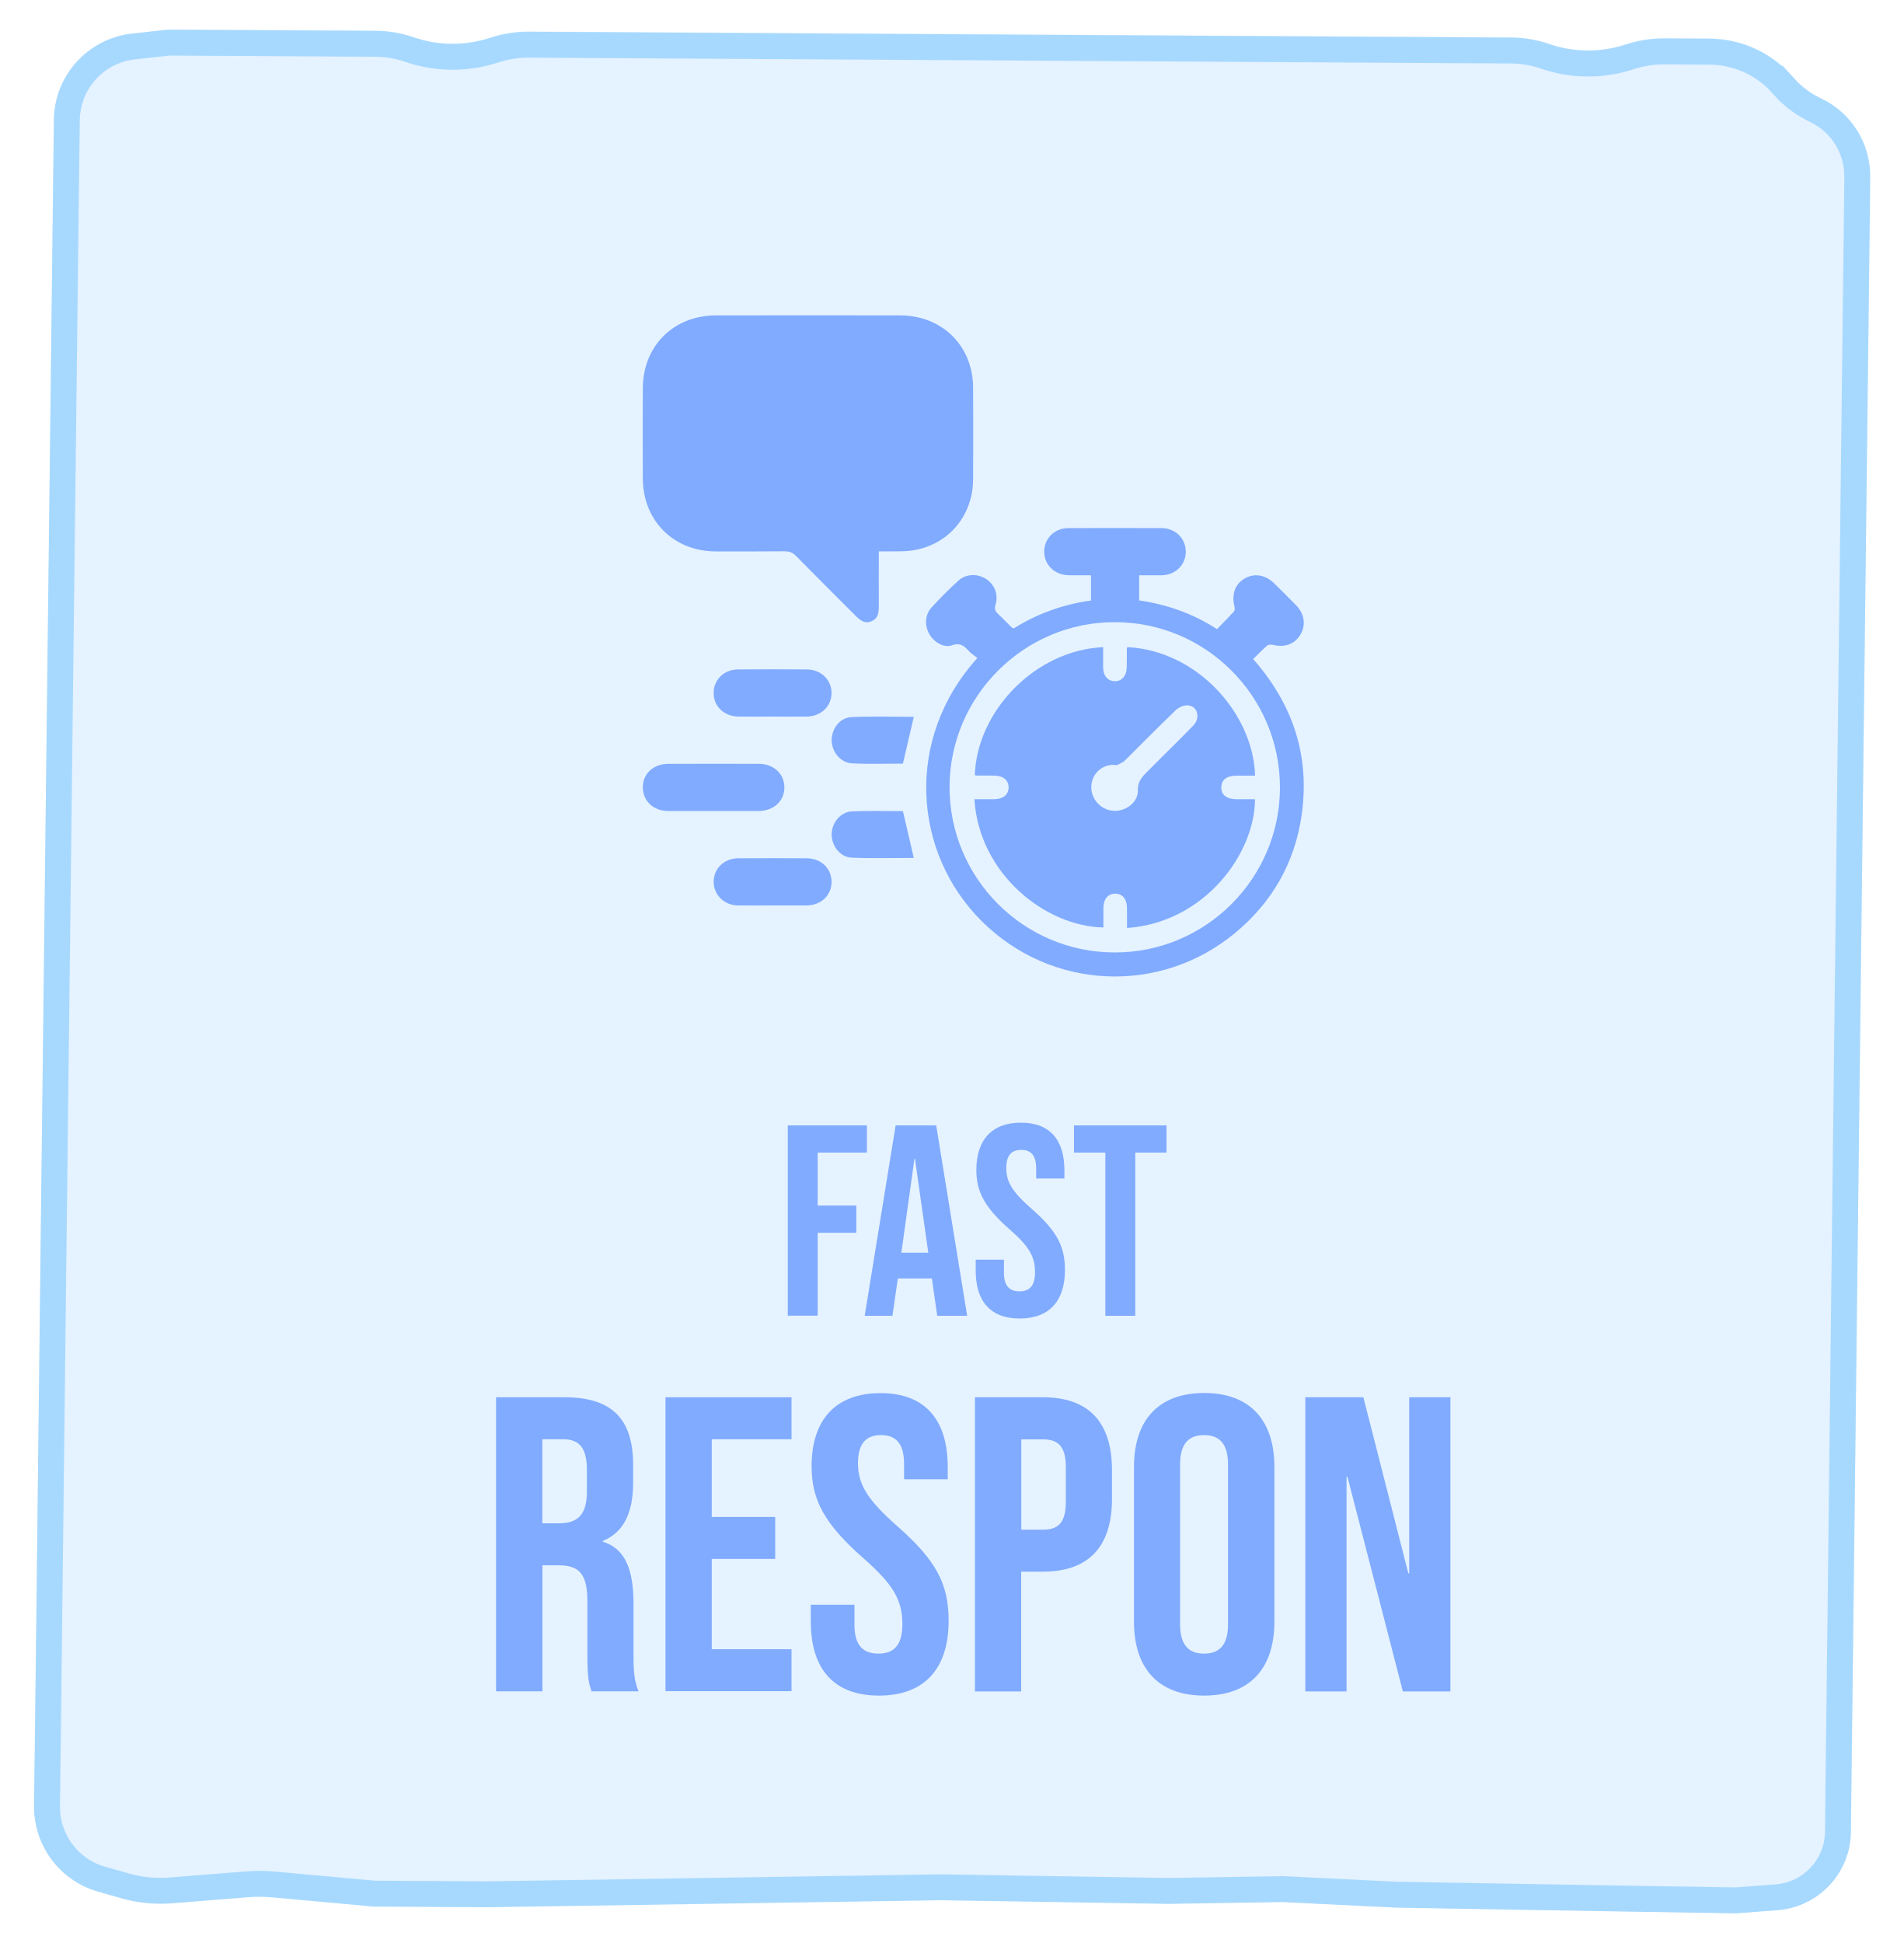
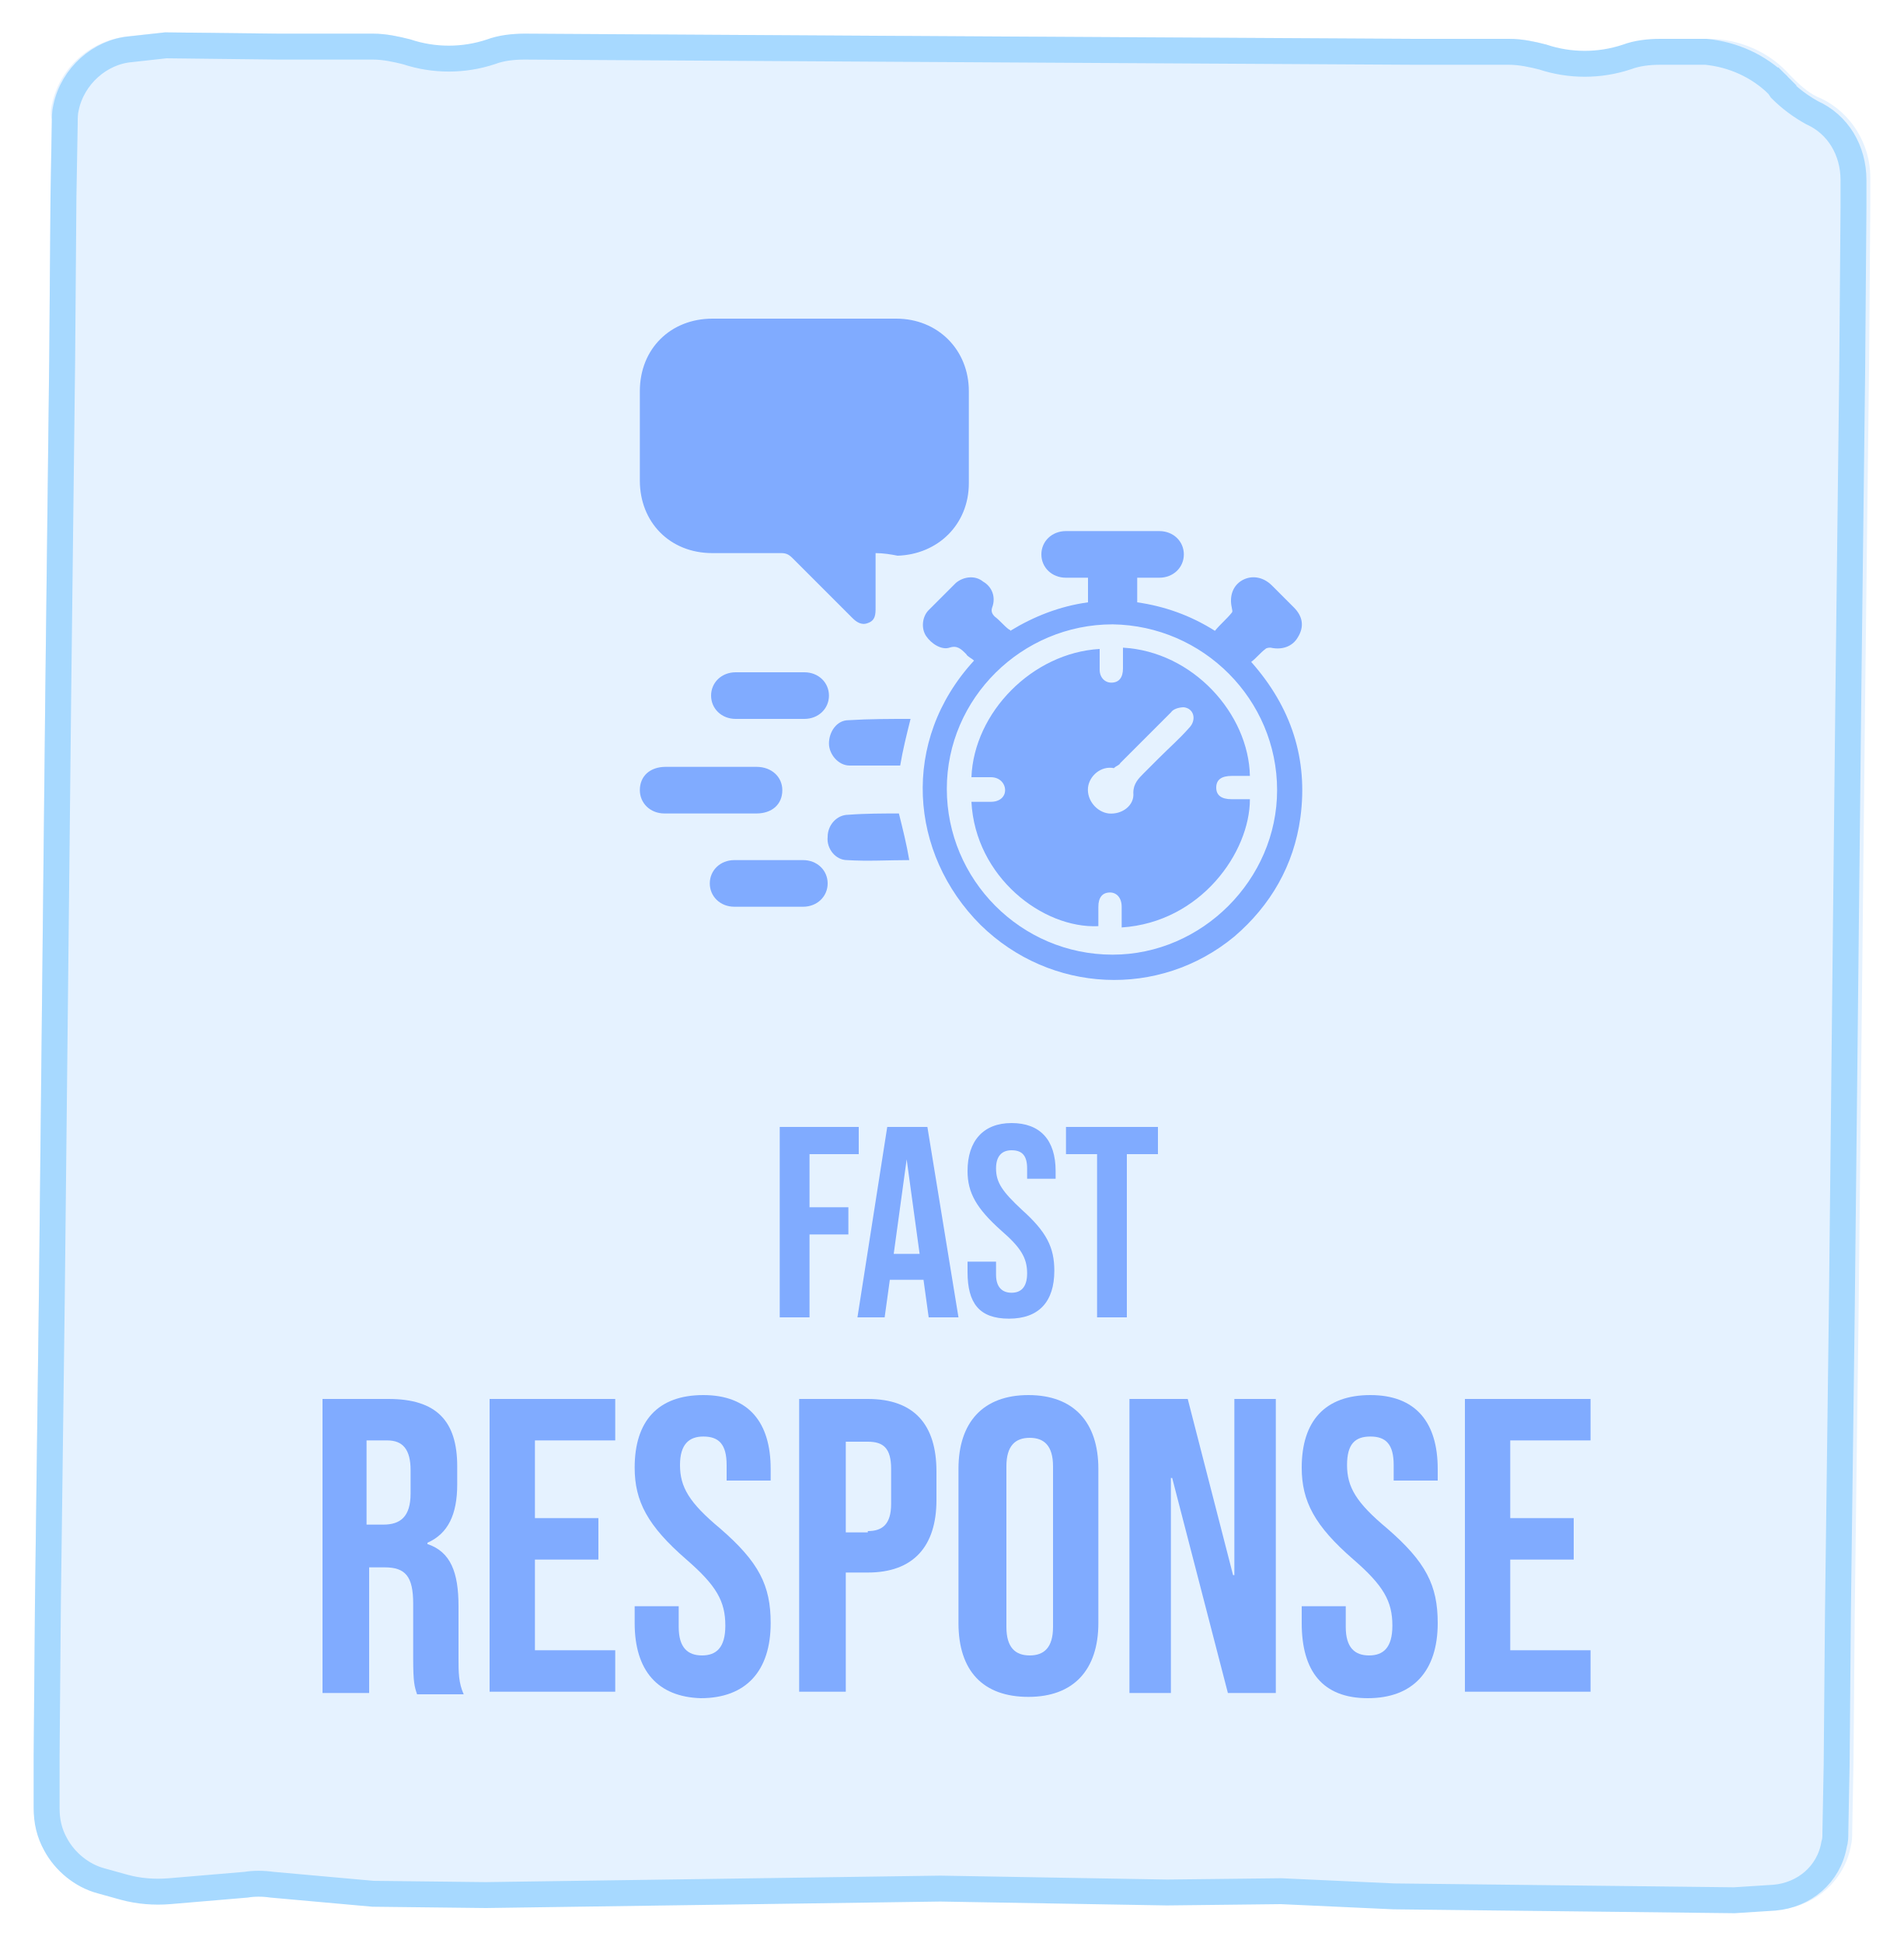
<svg xmlns="http://www.w3.org/2000/svg" version="1.1" id="Layer_1" x="0px" y="0px" viewBox="0 0 147 150" style="enable-background:new 0 0 147 150;" xml:space="preserve">
  <style type="text/css">
- 	.st0{fill:#E5F2FF;}
- 	.st1{fill:none;stroke:#A7D9FF;stroke-width:2;}
- 	.st2{fill:#80ABFF;}
+ 	.st0{fill:#80ABFF;}
+ 	.st1{fill:#E5F2FF;}
+ 	.st2{fill:none;stroke:#A7D9FF;stroke-width:2;}
+ 	.st3{enable-background:new    ;}
</style>
  <g>
-     <path class="st0" d="M4.29,7.91c0.62-2.85,3-5,5.9-5.32l2.79-0.31l8.77,0.05l7.25,0.04c1,0.01,2,0.18,2.94,0.5   c1.91,0.66,3.98,0.67,5.9,0.03c0.95-0.32,1.95-0.47,2.96-0.47l33.56,0.2l35.07,0.21l7.25,0.04c1,0.01,2,0.18,2.94,0.5   c1.9,0.66,3.98,0.67,5.9,0.03c0.95-0.32,1.95-0.47,2.96-0.47l3.49,0.02c2.4,0.01,4.68,1.03,6.3,2.8l0.26,0.29   c0.58,0.64,1.28,1.16,2.07,1.53c2.34,1.1,3.82,3.47,3.79,6.06l-0.02,2.1l-0.15,12.7l-0.3,25.41l-0.55,46.99l-0.27,23.5l-0.14,11.75   l-0.06,5.32c0,0.37-0.04,0.73-0.11,1.09c-0.53,2.7-2.79,4.73-5.54,4.94l-3.19,0.25l-8.77-0.14l-8.77-0.15l-8.77-0.15l-8.76-0.43   l-8.77,0.14l-17.53-0.29l-35.08,0.54l-8.77-0.05l-7.82-0.71c-0.62-0.06-1.25-0.06-1.87-0.01l-5.87,0.47   c-1.3,0.1-2.61-0.02-3.86-0.38l-1.83-0.52c-1.78-0.5-3.27-1.7-4.14-3.32c-0.55-1.01-0.82-2.15-0.81-3.31l0.05-4.11l0.14-11.75   l0.27-23.5l0.55-46.99l0.3-25.41l0.15-12.7l0.07-5.66C4.14,8.82,4.2,8.36,4.29,7.91z" />
-     <path class="st1" d="M137.53,6.46l0.74-0.68L137.53,6.46l0.26,0.29c0.67,0.74,1.48,1.33,2.38,1.76c1.99,0.94,3.24,2.95,3.22,5.15   l-0.02,2.1l-0.15,12.7l-0.3,25.41l-0.55,46.99l-0.27,23.5l-0.14,11.75l-0.06,5.32c0,0.31-0.04,0.61-0.09,0.91   c-0.44,2.26-2.34,3.95-4.63,4.13l-3.15,0.24l-8.72-0.14l-8.77-0.15l-8.75-0.15l-8.75-0.43l-0.03,0l-0.03,0l-8.75,0.14L72.7,145.7   h-0.02h-0.02l-35.06,0.54H37.6l-8.71-0.05l-7.78-0.71c-0.68-0.06-1.36-0.07-2.04-0.01l-5.87,0.47c-1.18,0.09-2.37-0.02-3.51-0.34   l-1.83-0.52c-1.52-0.43-2.79-1.45-3.54-2.84c-0.47-0.87-0.7-1.84-0.69-2.83l0.05-4.11l0.14-11.75l0.27-23.5l0.55-46.99l0.3-25.41   l0.15-12.7l0.07-5.66c0-0.39,0.05-0.78,0.13-1.16C5.8,5.69,7.83,3.86,10.3,3.59l2.74-0.3l8.71,0.05L29,3.38   c0.89,0.01,1.78,0.16,2.62,0.45c2.11,0.73,4.41,0.74,6.54,0.04c0.85-0.28,1.74-0.42,2.63-0.42l33.56,0.2l35.07,0.21l7.25,0.04   c0.89,0.01,1.78,0.16,2.62,0.45c2.11,0.73,4.41,0.74,6.54,0.04c0.85-0.28,1.74-0.42,2.63-0.42l3.49,0.02   C134.08,3.99,136.1,4.89,137.53,6.46z" />
+     <path class="st1" d="M4,8.1c0.6-2.9,3-5,5.9-5.3l2.8-0.3l8.8,0.1h7.3c1,0,2,0.2,2.9,0.5c1.9,0.7,4,0.7,5.9,0c1-0.3,2-0.5,3-0.5   l33.6,0.2L109.3,3h7.3c1,0,2,0.2,2.9,0.5c1.9,0.7,4,0.7,5.9,0c1-0.3,2-0.5,3-0.5h3.5c2.4,0,4.7,1,6.3,2.8l0.3,0.3   c0.6,0.6,1.3,1.2,2.1,1.5c2.3,1.1,3.8,3.5,3.8,6.1v2.1l-0.1,12.7L144,53.9l-0.5,47l-0.3,23.5l-0.1,11.7l-0.1,5.3   c0,0.4,0,0.7-0.1,1.1c-0.5,2.7-2.8,4.7-5.5,4.9l-3.2,0.2l-8.8-0.1l-8.8-0.1l-8.8-0.1l-8.8-0.4l-8.8,0.1l-17.5-0.3l-35.1,0.5   l-8.8-0.1l-7.8-0.7c-0.6-0.1-1.2-0.1-1.9,0l-5.9,0.5c-1.3,0.1-2.6,0-3.9-0.4l-1.8-0.5c-1.8-0.5-3.3-1.7-4.1-3.3   c-0.5-1-0.8-2.2-0.8-3.3v-4.1l0.1-11.7L3,100l0.5-47l0.3-25.4l0.1-12.7L4,9.2C3.9,9,3.9,8.5,4,8.1z" />
+     <path class="st2" d="M137.3,6.6l0.7-0.7L137.3,6.6l0.2,0.3c0.7,0.7,1.5,1.3,2.4,1.8c2,0.9,3.2,2.9,3.2,5.2V16L143,28.7L142.7,54   l-0.5,47l-0.3,23.5l-0.1,11.7l-0.1,5.3c0,0.3,0,0.6-0.1,0.9c-0.4,2.3-2.3,3.9-4.6,4.1l-3.1,0.2l-8.7-0.1l-8.8-0.1l-8.8-0.1   l-8.7-0.4l0,0l0,0l-8.8,0.1l-17.5-0.3l0,0l0,0l-35.1,0.5l0,0l-8.7-0.1l-7.8-0.7c-0.7-0.1-1.4-0.1-2,0l-5.9,0.5   c-1.2,0.1-2.4,0-3.5-0.3l-1.8-0.5c-1.5-0.4-2.8-1.5-3.5-2.8c-0.5-0.9-0.7-1.8-0.7-2.8v-4.1l0.1-11.7L4,100.3l0.5-47l0.3-25.4   l0.1-12.7L5,9.5c0-0.4,0-0.8,0.1-1.2c0.5-2.4,2.6-4.3,5-4.5l2.7-0.3l8.7,0.1h7.3c0.9,0,1.8,0.2,2.6,0.4c2.1,0.7,4.4,0.7,6.5,0   c0.8-0.3,1.7-0.4,2.6-0.4l33.6,0.2L109.2,4h7.3c0.9,0,1.8,0.2,2.6,0.4c2.1,0.7,4.4,0.7,6.5,0c0.8-0.3,1.7-0.4,2.6-0.4h3.5   C133.8,4.2,135.8,5.1,137.3,6.6z" />
+   </g>
+   <g class="st3">
+     <path class="st0" d="M60.2,87h6.1v2.1h-3.8v4.1h3v2.1h-3v6.4h-2.3V87z" />
+     <path class="st0" d="M68.5,87h3.1l2.4,14.7h-2.3l-0.4-2.9v0h-2.6l-0.4,2.9h-2.1L68.5,87z M71,96.8l-1-7.3h0l-1,7.3H71z" />
+     <path class="st0" d="M74.7,98.2v-0.8h2.2v1c0,1,0.5,1.4,1.2,1.4c0.7,0,1.2-0.4,1.2-1.5c0-1.2-0.5-2-2-3.3c-1.9-1.7-2.6-2.9-2.6-4.6   c0-2.3,1.2-3.7,3.4-3.7c2.2,0,3.4,1.3,3.4,3.7v0.6h-2.2v-0.8c0-1-0.4-1.4-1.2-1.4c-0.7,0-1.2,0.4-1.2,1.4c0,1.1,0.5,1.8,2,3.2   c1.9,1.7,2.5,2.9,2.5,4.7c0,2.4-1.2,3.7-3.5,3.7S74.7,100.6,74.7,98.2z" />
+     <path class="st0" d="M84.7,89.1h-2.4V87h7.1v2.1H87v12.6h-2.3V89.1z" />
+   </g>
+   <g class="st3">
+     <path class="st0" d="M24.7,108H30c3.7,0,5.3,1.7,5.3,5.2v1.4c0,2.3-0.7,3.8-2.3,4.5v0.1c1.8,0.6,2.4,2.2,2.4,4.8v4   c0,1.1,0,1.9,0.4,2.8h-3.6c-0.2-0.6-0.3-0.9-0.3-2.8v-4.2c0-2.1-0.6-2.8-2.2-2.8h-1.2v9.7h-3.6V108z M29.6,117.7   c1.3,0,2.1-0.6,2.1-2.4v-1.8c0-1.6-0.6-2.3-1.8-2.3h-1.6v6.5H29.6z" />
+     <path class="st0" d="M37.8,108h9.7v3.2h-6.2v6h4.9v3.2h-4.9v7h6.2v3.2h-9.7V108z" />
+     <path class="st0" d="M49,125.3V124h3.4v1.6c0,1.6,0.7,2.2,1.8,2.2s1.8-0.6,1.8-2.3c0-1.9-0.7-3.1-3-5.1c-3-2.6-4-4.5-4-7.1   c0-3.6,1.8-5.6,5.3-5.6s5.2,2.1,5.2,5.7v0.9h-3.4v-1.2c0-1.6-0.6-2.2-1.8-2.2c-1.1,0-1.8,0.6-1.8,2.2c0,1.7,0.7,2.9,3.1,4.9   c3,2.6,3.9,4.4,3.9,7.3c0,3.7-1.9,5.8-5.4,5.8C50.8,131,49,129,49,125.3z" />
+     <path class="st0" d="M61.7,108H67c3.6,0,5.3,2,5.3,5.6v2.2c0,3.6-1.8,5.6-5.3,5.6h-1.7v9.2h-3.6V108z M67,118.2   c1.1,0,1.8-0.5,1.8-2.1v-2.7c0-1.6-0.6-2.1-1.8-2.1h-1.7v7H67z" />
+     <path class="st0" d="M74,125.3v-11.9c0-3.6,1.9-5.7,5.4-5.7s5.4,2.1,5.4,5.7v11.9c0,3.6-1.9,5.7-5.4,5.7S74,129,74,125.3z    M81.3,125.6v-12.4c0-1.6-0.7-2.2-1.8-2.2s-1.8,0.6-1.8,2.2v12.4c0,1.6,0.7,2.2,1.8,2.2S81.3,127.2,81.3,125.6z" />
+     <path class="st0" d="M87.2,108h4.5l3.5,13.6h0.1V108h3.2v22.7h-3.7l-4.3-16.6h-0.1v16.6h-3.2V108z" />
+     <path class="st0" d="M100.5,125.3V124h3.4v1.6c0,1.6,0.7,2.2,1.8,2.2c1.1,0,1.8-0.6,1.8-2.3c0-1.9-0.7-3.1-3-5.1   c-3-2.6-4-4.5-4-7.1c0-3.6,1.8-5.6,5.3-5.6c3.5,0,5.2,2.1,5.2,5.7v0.9h-3.4v-1.2c0-1.6-0.6-2.2-1.8-2.2s-1.8,0.6-1.8,2.2   c0,1.7,0.7,2.9,3.1,4.9c3,2.6,3.9,4.4,3.9,7.3c0,3.7-1.9,5.8-5.4,5.8S100.5,129,100.5,125.3z" />
+     <path class="st0" d="M113.1,108h9.7v3.2h-6.2v6h4.9v3.2h-4.9v7h6.2v3.2h-9.7V108z" />
  </g>
  <g>
-     <path class="st2" d="M60.82,86.88h6.11v2.1h-3.8v4.09h2.98v2.1h-2.98v6.4h-2.31V86.88z" />
-     <path class="st2" d="M69.15,86.88h3.13l2.39,14.7h-2.31l-0.42-2.92v0.04h-2.62l-0.42,2.88h-2.14L69.15,86.88z M71.67,96.71   l-1.03-7.26H70.6l-1.01,7.26H71.67z" />
-     <path class="st2" d="M75.33,98.09v-0.84h2.18v1.01c0,1.05,0.46,1.43,1.2,1.43c0.74,0,1.2-0.38,1.2-1.47c0-1.22-0.46-2-1.97-3.32   c-1.93-1.7-2.56-2.9-2.56-4.58c0-2.31,1.2-3.65,3.44-3.65c2.25,0,3.36,1.34,3.36,3.7v0.61h-2.18v-0.76c0-1.05-0.42-1.45-1.16-1.45   c-0.73,0-1.15,0.4-1.15,1.41c0,1.07,0.48,1.85,1.99,3.17c1.93,1.7,2.54,2.88,2.54,4.7c0,2.39-1.22,3.74-3.49,3.74   S75.33,100.45,75.33,98.09z" />
-     <path class="st2" d="M85.34,88.98h-2.42v-2.1h7.14v2.1h-2.41v12.6h-2.31V88.98z" />
-     <path class="st2" d="M38.3,107.87h5.29c3.7,0,5.29,1.72,5.29,5.22v1.39c0,2.34-0.75,3.83-2.34,4.48v0.06   c1.78,0.55,2.37,2.24,2.37,4.8v3.99c0,1.1,0.03,1.91,0.39,2.76h-3.63c-0.19-0.58-0.32-0.94-0.32-2.79v-4.15   c0-2.11-0.62-2.79-2.24-2.79h-1.23v9.73H38.3V107.87z M43.17,117.6c1.33,0,2.14-0.58,2.14-2.4v-1.75c0-1.62-0.55-2.34-1.82-2.34   h-1.62v6.49H43.17z" />
-     <path class="st2" d="M51.38,107.87h9.73v3.24h-6.16v6h4.9v3.24h-4.9v6.97h6.16v3.24h-9.73V107.87z" />
-     <path class="st2" d="M62.6,125.19v-1.3h3.37v1.56c0,1.62,0.71,2.21,1.85,2.21c1.13,0,1.85-0.58,1.85-2.27   c0-1.88-0.71-3.08-3.05-5.13c-2.98-2.63-3.96-4.48-3.96-7.07c0-3.57,1.85-5.64,5.32-5.64c3.47,0,5.19,2.08,5.19,5.71v0.94H69.8   v-1.17c0-1.62-0.65-2.24-1.78-2.24s-1.78,0.62-1.78,2.17c0,1.65,0.75,2.85,3.08,4.9c2.98,2.63,3.92,4.44,3.92,7.27   c0,3.7-1.88,5.77-5.38,5.77S62.6,128.83,62.6,125.19z" />
-     <path class="st2" d="M75.28,107.87h5.25c3.57,0,5.32,1.98,5.32,5.61v2.24c0,3.63-1.75,5.61-5.32,5.61h-1.69v9.25h-3.57V107.87z    M80.54,118.09c1.14,0,1.75-0.52,1.75-2.14v-2.69c0-1.62-0.62-2.14-1.75-2.14h-1.69v6.97H80.54z" />
-     <path class="st2" d="M87.55,125.19v-11.94c0-3.63,1.91-5.71,5.42-5.71s5.42,2.08,5.42,5.71v11.94c0,3.63-1.91,5.71-5.42,5.71   S87.55,128.83,87.55,125.19z M94.81,125.42v-12.39c0-1.62-0.71-2.24-1.85-2.24s-1.85,0.62-1.85,2.24v12.39   c0,1.62,0.71,2.24,1.85,2.24S94.81,127.04,94.81,125.42z" />
-     <path class="st2" d="M100.78,107.87h4.48l3.47,13.59h0.07v-13.59h3.18v22.71h-3.67L104.03,114h-0.07v16.58h-3.18V107.87z" />
-   </g>
-   <g>
-     <path class="st2" d="M67.85,42.57c0,1.44-0.01,2.82,0,4.2c0,0.5-0.03,0.96-0.57,1.19c-0.54,0.23-0.89-0.09-1.24-0.44   c-1.53-1.53-3.06-3.05-4.58-4.6c-0.26-0.27-0.53-0.36-0.9-0.36c-1.76,0.02-3.53,0.01-5.29,0.01c-3.27-0.01-5.63-2.37-5.64-5.64   c-0.01-2.31-0.01-4.63,0-6.95c0.01-3.27,2.37-5.63,5.65-5.63c4.74-0.01,9.49-0.01,14.23,0c3.24,0.01,5.61,2.36,5.62,5.59   c0.01,2.35,0.01,4.71,0,7.06c-0.02,3.17-2.38,5.53-5.54,5.56C69.04,42.57,68.49,42.57,67.85,42.57z" />
-     <path class="st2" d="M75.46,50.8c-0.23-0.19-0.47-0.33-0.64-0.52c-0.37-0.41-0.68-0.69-1.33-0.46c-0.64,0.22-1.4-0.26-1.75-0.89   c-0.36-0.65-0.33-1.47,0.17-2.02c0.67-0.73,1.36-1.43,2.09-2.09c0.58-0.53,1.46-0.55,2.12-0.13c0.66,0.42,0.98,1.2,0.74,1.98   c-0.1,0.33-0.03,0.52,0.2,0.73c0.36,0.33,0.7,0.69,1.05,1.04c0.03,0.02,0.07,0.03,0.15,0.08c1.81-1.14,3.8-1.86,5.97-2.16   c0-0.65,0-1.27,0-1.95c-0.59,0-1.15,0.01-1.71,0c-1.1-0.02-1.91-0.8-1.9-1.84c0.01-1.02,0.81-1.8,1.88-1.8   c2.39-0.01,4.78-0.01,7.17,0c1.07,0,1.87,0.79,1.88,1.81c0.01,1.01-0.79,1.81-1.85,1.83c-0.57,0.01-1.14,0-1.75,0   c0,0.64,0,1.25,0,1.94c2.1,0.31,4.11,0.99,6.01,2.22c0.44-0.46,0.9-0.91,1.32-1.38c0.07-0.08,0.05-0.27,0.02-0.4   c-0.22-0.92,0.06-1.7,0.78-2.12c0.74-0.44,1.6-0.31,2.29,0.36c0.57,0.56,1.13,1.12,1.69,1.69c0.66,0.68,0.78,1.54,0.33,2.29   c-0.44,0.73-1.22,1-2.12,0.77c-0.14-0.03-0.34-0.02-0.44,0.06c-0.37,0.32-0.71,0.68-1.08,1.04c3.06,3.47,4.39,7.45,3.75,12   c-0.52,3.7-2.27,6.77-5.15,9.15c-5.81,4.81-14.22,4.4-19.56-0.92C70.49,65.83,69.81,57.05,75.46,50.8z M98.82,60.78   c0-7.02-5.72-12.75-12.74-12.75c-7.02-0.01-12.75,5.71-12.77,12.72c-0.01,7.05,5.72,12.79,12.77,12.78   C93.1,73.53,98.82,67.81,98.82,60.78z" />
-     <path class="st2" d="M55.1,62.61c-1.18,0-2.35,0.01-3.53,0c-1.12-0.01-1.93-0.77-1.94-1.81c-0.01-1.06,0.81-1.83,1.96-1.83   c2.33-0.01,4.67-0.01,7,0c1.15,0,1.97,0.78,1.97,1.83c-0.01,1.05-0.83,1.8-1.99,1.81C57.41,62.61,56.26,62.61,55.1,62.61z" />
-     <path class="st2" d="M59.65,55.32c-0.87,0-1.75,0.01-2.62,0c-1.11-0.01-1.93-0.77-1.93-1.81c-0.01-1.04,0.8-1.83,1.9-1.83   c1.76-0.01,3.53-0.01,5.29,0c1.1,0.01,1.91,0.8,1.91,1.83c-0.01,1.03-0.82,1.8-1.93,1.81C61.4,55.33,60.53,55.32,59.65,55.32z" />
-     <path class="st2" d="M59.66,69.9c-0.89,0-1.78,0.01-2.67,0c-1.07-0.01-1.87-0.79-1.89-1.8c-0.01-1.04,0.79-1.83,1.9-1.84   c1.76-0.01,3.53-0.01,5.29,0c1.11,0.01,1.92,0.79,1.91,1.83c0,1.03-0.81,1.8-1.93,1.81C61.41,69.9,60.53,69.9,59.66,69.9z" />
-     <path class="st2" d="M70.55,55.34c-0.28,1.21-0.55,2.38-0.84,3.61c-1.28,0-2.6,0.05-3.92-0.02c-0.88-0.04-1.55-0.86-1.58-1.74   c-0.02-0.91,0.62-1.79,1.53-1.83C67.34,55.29,68.95,55.34,70.55,55.34z" />
-     <path class="st2" d="M69.71,62.62c0.28,1.22,0.56,2.39,0.84,3.61c-1.6,0-3.2,0.05-4.8-0.02c-0.9-0.04-1.56-0.93-1.54-1.83   c0.02-0.88,0.69-1.7,1.57-1.74C67.1,62.58,68.43,62.62,69.71,62.62z" />
-     <path class="st2" d="M75.23,61.7c0.54,0,1.03,0,1.52,0c0.71-0.01,1.13-0.36,1.12-0.93c-0.01-0.55-0.42-0.88-1.09-0.89   c-0.47-0.01-0.95-0.01-1.42-0.01c-0.03,0-0.07-0.03-0.1-0.04c0.18-4.96,4.68-9.63,9.91-9.87c0,0.53-0.01,1.05,0,1.58   c0.01,0.63,0.35,1.03,0.88,1.05c0.55,0.02,0.92-0.39,0.94-1.05c0.01-0.49,0.01-0.99,0.01-1.48c0-0.03,0.03-0.07,0.05-0.1   c5.37,0.27,9.7,5.11,9.85,9.92c-0.47,0-0.94,0-1.41,0c-0.78,0-1.19,0.32-1.2,0.9c-0.01,0.58,0.42,0.92,1.18,0.92   c0.47,0,0.94,0,1.42,0c0.01,4.11-3.81,9.51-9.88,9.94c0-0.53,0.01-1.05,0-1.57c-0.01-0.67-0.36-1.08-0.91-1.08   c-0.55,0-0.9,0.41-0.91,1.08c-0.01,0.51,0,1.02,0,1.53C80.73,71.52,75.59,67.49,75.23,61.7z M86.23,59.07   c-1.03-0.16-1.88,0.58-1.97,1.54c-0.09,0.98,0.65,1.88,1.64,1.98c0.96,0.1,1.97-0.62,1.95-1.56c-0.02-0.73,0.36-1.09,0.78-1.51   c0.39-0.39,0.78-0.78,1.17-1.17c0.78-0.78,1.57-1.55,2.33-2.34c0.55-0.57,0.36-1.45-0.36-1.55c-0.31-0.05-0.76,0.13-0.99,0.36   c-1.33,1.27-2.61,2.59-3.92,3.88C86.68,58.88,86.43,58.96,86.23,59.07z" />
+     <path class="st0" d="M67.6,42.7c0,1.4,0,2.8,0,4.2c0,0.5,0,1-0.6,1.2c-0.5,0.2-0.9-0.1-1.2-0.4c-1.5-1.5-3.1-3.1-4.6-4.6   c-0.3-0.3-0.5-0.4-0.9-0.4c-1.8,0-3.5,0-5.3,0c-3.3,0-5.6-2.4-5.6-5.6c0-2.3,0-4.6,0-6.9c0-3.3,2.4-5.6,5.6-5.6c4.7,0,9.5,0,14.2,0   c3.2,0,5.6,2.4,5.6,5.6c0,2.4,0,4.7,0,7.1c0,3.2-2.4,5.5-5.5,5.6C68.8,42.8,68.2,42.7,67.6,42.7z" />
+     <path class="st0" d="M75.2,51c-0.2-0.2-0.5-0.3-0.6-0.5c-0.4-0.4-0.7-0.7-1.3-0.5c-0.6,0.2-1.4-0.3-1.8-0.9c-0.4-0.6-0.3-1.5,0.2-2   c0.7-0.7,1.4-1.4,2.1-2.1c0.6-0.5,1.5-0.6,2.1-0.1c0.7,0.4,1,1.2,0.7,2c-0.1,0.3,0,0.5,0.2,0.7c0.4,0.3,0.7,0.7,1.1,1   c0,0,0.1,0,0.1,0.1c1.8-1.1,3.8-1.9,6-2.2c0-0.6,0-1.3,0-1.9c-0.6,0-1.2,0-1.7,0c-1.1,0-1.9-0.8-1.9-1.8s0.8-1.8,1.9-1.8   c2.4,0,4.8,0,7.2,0c1.1,0,1.9,0.8,1.9,1.8s-0.8,1.8-1.9,1.8c-0.6,0-1.1,0-1.7,0c0,0.6,0,1.3,0,1.9c2.1,0.3,4.1,1,6,2.2   c0.4-0.5,0.9-0.9,1.3-1.4c0.1-0.1,0-0.3,0-0.4c-0.2-0.9,0.1-1.7,0.8-2.1c0.7-0.4,1.6-0.3,2.3,0.4c0.6,0.6,1.1,1.1,1.7,1.7   c0.7,0.7,0.8,1.5,0.3,2.3c-0.4,0.7-1.2,1-2.1,0.8c-0.1,0-0.3,0-0.4,0.1c-0.4,0.3-0.7,0.7-1.1,1c3.1,3.5,4.4,7.5,3.8,12   c-0.5,3.7-2.3,6.8-5.1,9.2c-5.8,4.8-14.2,4.4-19.6-0.9C70.2,65.9,69.5,57.2,75.2,51z M98.6,61c0-7-5.7-12.7-12.7-12.8   c-7,0-12.8,5.7-12.8,12.7s5.7,12.8,12.8,12.8C92.8,73.7,98.6,67.9,98.6,61z" />
+     <path class="st0" d="M54.8,62.8c-1.2,0-2.4,0-3.5,0S49.4,62,49.4,61c0-1.1,0.8-1.8,2-1.8c2.3,0,4.7,0,7,0c1.2,0,2,0.8,2,1.8   c0,1.1-0.8,1.8-2,1.8C57.1,62.8,56,62.8,54.8,62.8z" />
+     <path class="st0" d="M59.4,55.5c-0.9,0-1.7,0-2.6,0c-1.1,0-1.9-0.8-1.9-1.8s0.8-1.8,1.9-1.8c1.8,0,3.5,0,5.3,0   c1.1,0,1.9,0.8,1.9,1.8s-0.8,1.8-1.9,1.8C61.1,55.5,60.3,55.5,59.4,55.5z" />
+     <path class="st0" d="M59.4,70c-0.9,0-1.8,0-2.7,0c-1.1,0-1.9-0.8-1.9-1.8s0.8-1.8,1.9-1.8c1.8,0,3.5,0,5.3,0c1.1,0,1.9,0.8,1.9,1.8   S63.1,70,62,70C61.1,70,60.3,70,59.4,70z" />
+     <path class="st0" d="M70.3,55.5c-0.3,1.2-0.6,2.4-0.8,3.6c-1.3,0-2.6,0-3.9,0c-0.9,0-1.6-0.9-1.6-1.7c0-0.9,0.6-1.8,1.5-1.8   C67.1,55.5,68.7,55.5,70.3,55.5z" />
+     <path class="st0" d="M69.4,62.8c0.3,1.2,0.6,2.4,0.8,3.6c-1.6,0-3.2,0.1-4.8,0c-0.9,0-1.6-0.9-1.5-1.8c0-0.9,0.7-1.7,1.6-1.7   C66.8,62.8,68.2,62.8,69.4,62.8z" />
+     <path class="st0" d="M75,61.9c0.5,0,1,0,1.5,0c0.7,0,1.1-0.4,1.1-0.9S77.2,60,76.5,60c-0.5,0-0.9,0-1.4,0H75c0.2-5,4.7-9.6,9.9-9.9   c0,0.5,0,1.1,0,1.6c0,0.6,0.4,1,0.9,1c0.6,0,0.9-0.4,0.9-1.1c0-0.5,0-1,0-1.5V50c5.4,0.3,9.7,5.1,9.8,9.9c-0.5,0-0.9,0-1.4,0   c-0.8,0-1.2,0.3-1.2,0.9c0,0.6,0.4,0.9,1.2,0.9c0.5,0,0.9,0,1.4,0c0,4.1-3.8,9.5-9.9,9.9c0-0.5,0-1,0-1.6c0-0.7-0.4-1.1-0.9-1.1   c-0.6,0-0.9,0.4-0.9,1.1c0,0.5,0,1,0,1.5C80.5,71.7,75.3,67.7,75,61.9z M86,59.3c-1-0.2-1.9,0.6-2,1.5c-0.1,1,0.7,1.9,1.6,2   c1,0.1,2-0.6,1.9-1.6c0-0.7,0.4-1.1,0.8-1.5s0.8-0.8,1.2-1.2c0.8-0.8,1.6-1.5,2.3-2.3c0.6-0.6,0.4-1.5-0.4-1.6   c-0.3,0-0.8,0.1-1,0.4c-1.3,1.3-2.6,2.6-3.9,3.9C86.4,59.1,86.2,59.1,86,59.3z" />
  </g>
</svg>
